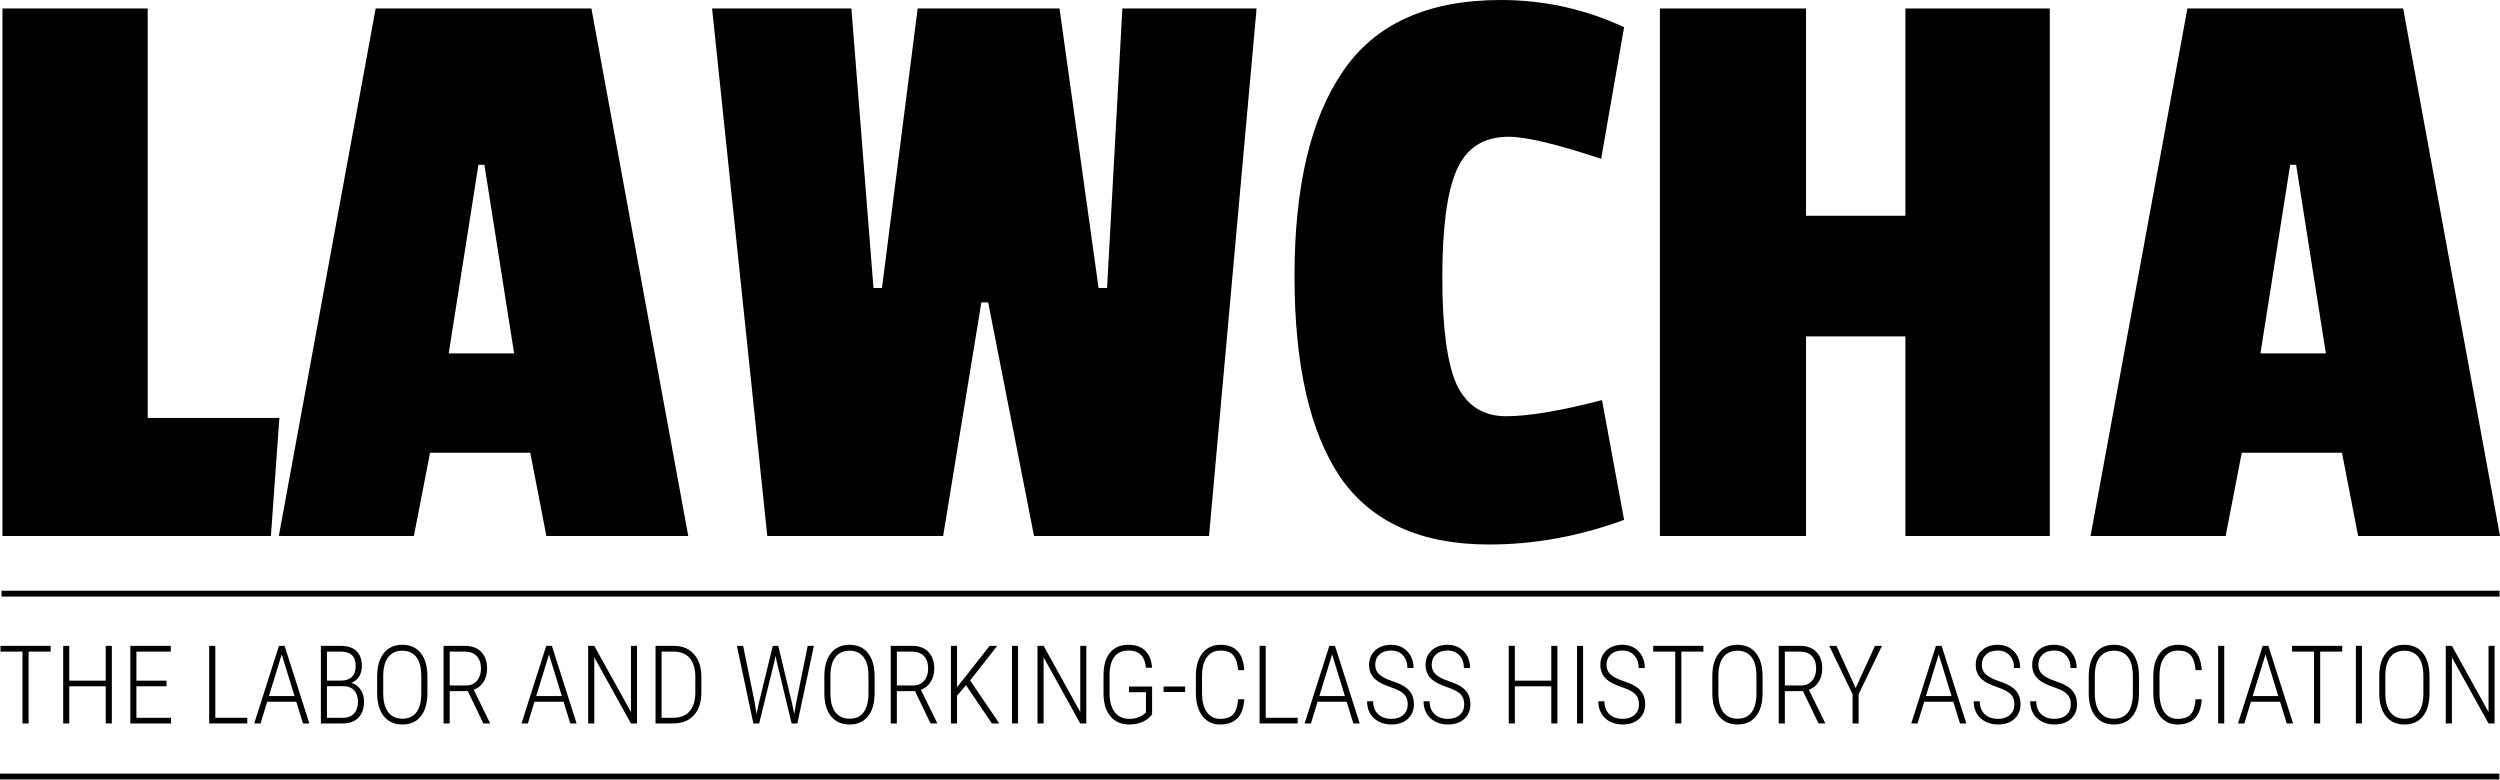
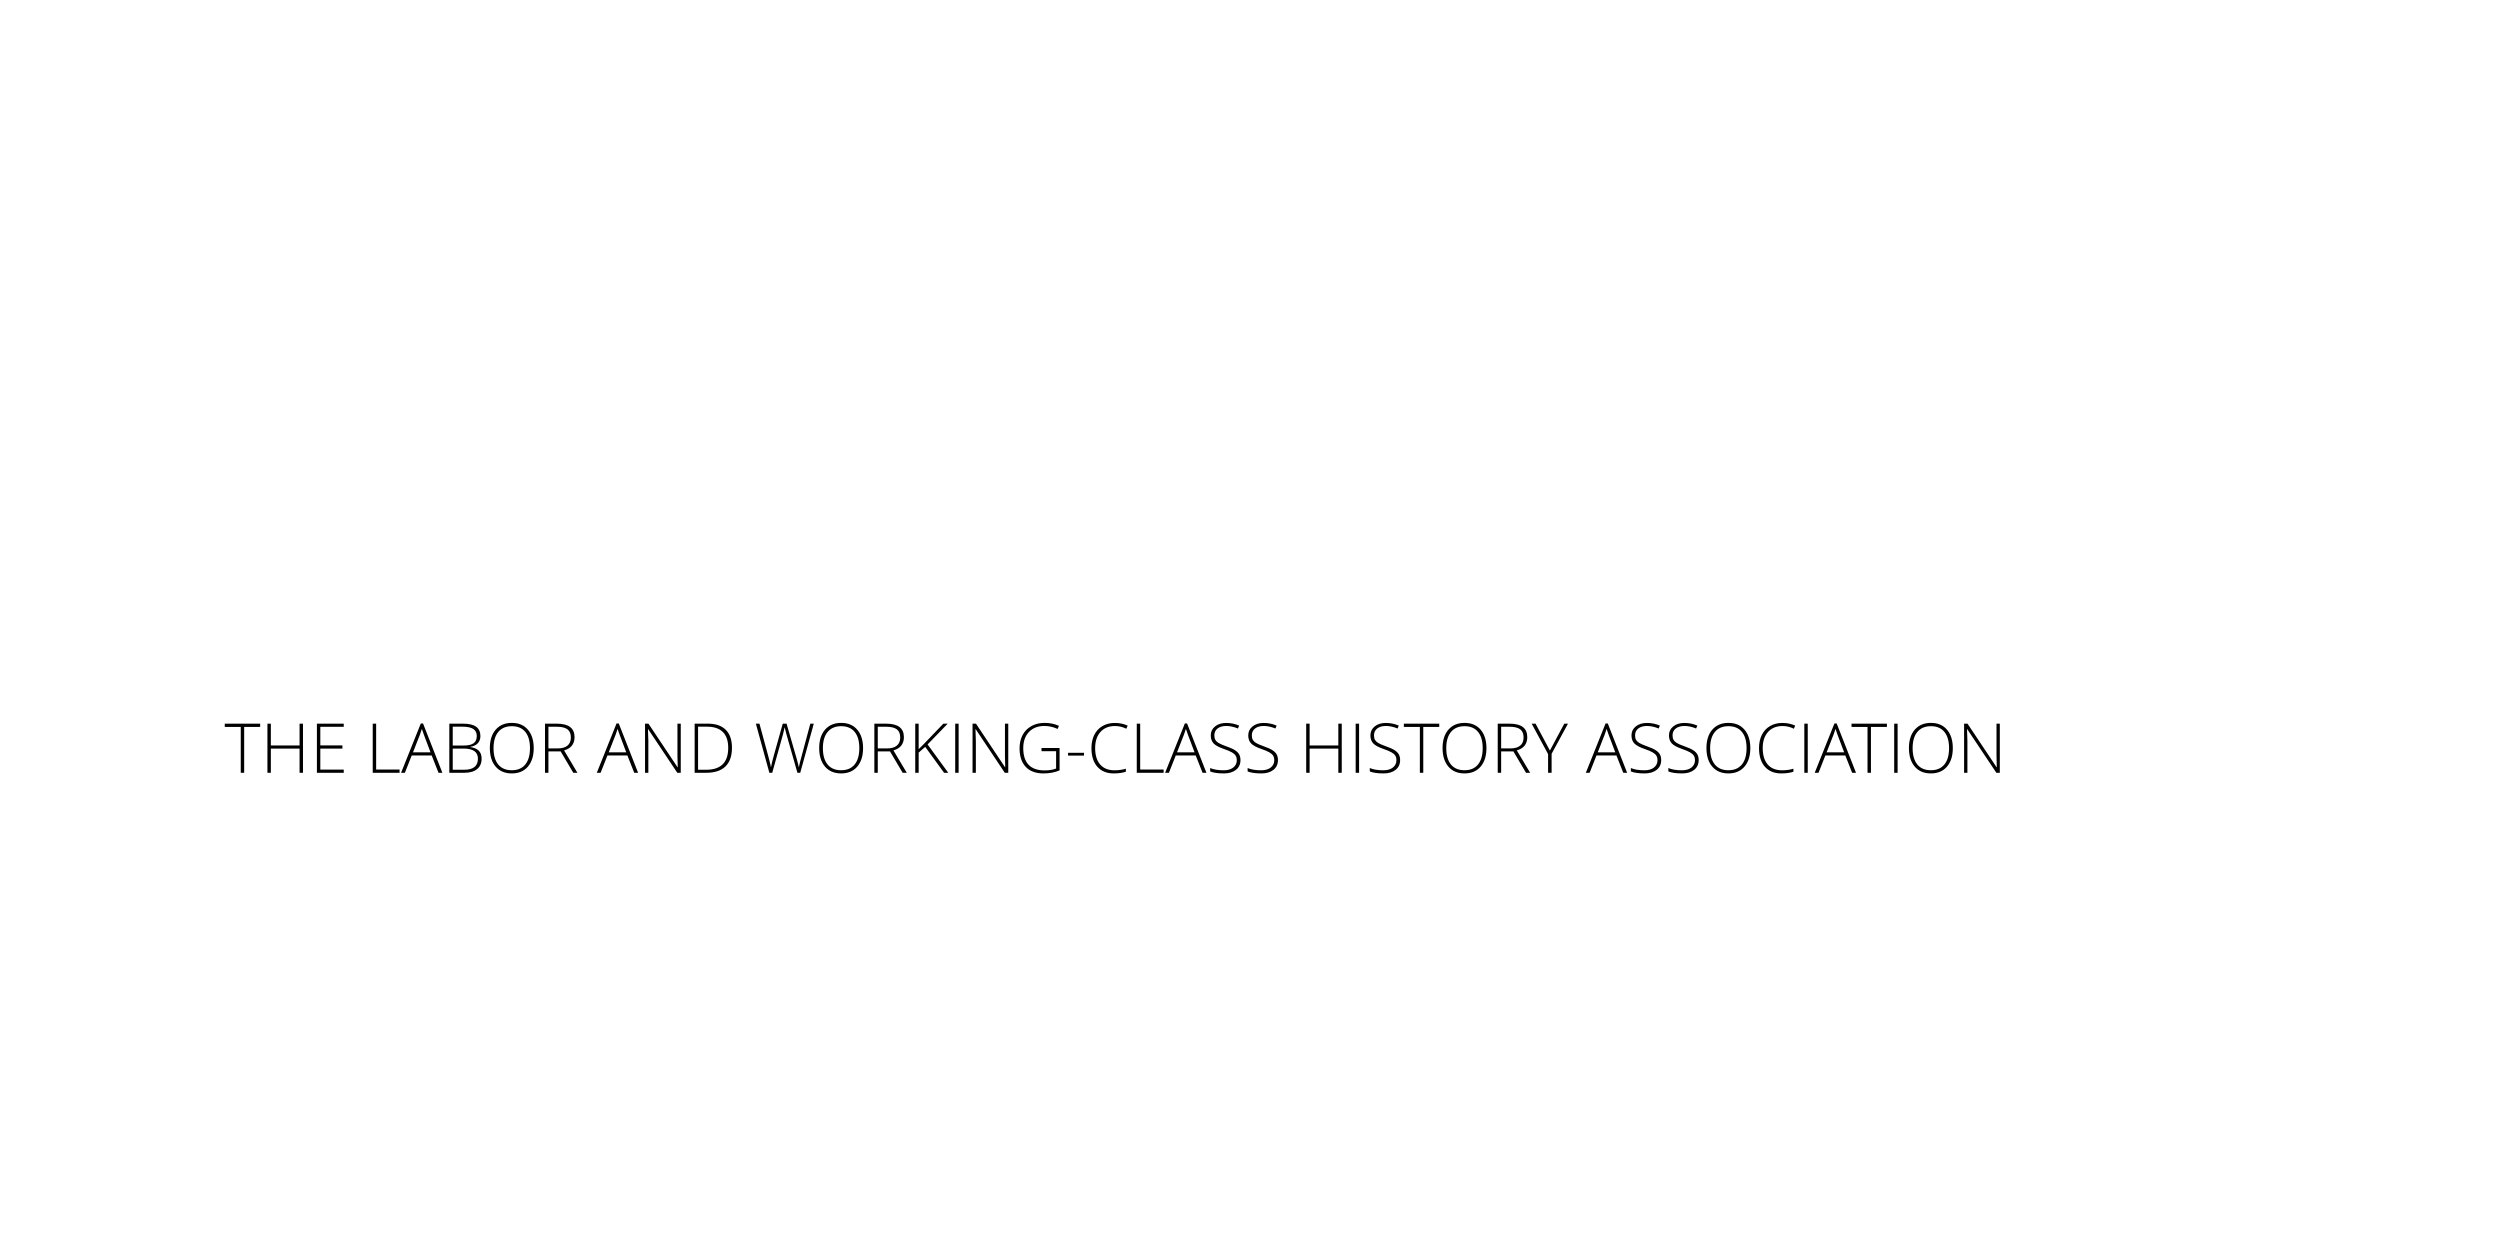
- <svg xmlns="http://www.w3.org/2000/svg" width="119.605mm" height="37.291mm" viewBox="0 0 423.798 132.134" id="svg4206" version="1.1">
+ <svg xmlns="http://www.w3.org/2000/svg" width="200mm" height="100mm" viewBox="0 0 708.661 354.331" id="svg4206" version="1.1">
  <defs id="defs4208" />
-   <g id="layer1" transform="translate(-58.70826,-405.097)">
-     <g transform="translate(15.64698,280.8765)" style="font-style:normal;font-variant:normal;font-weight:900;font-stretch:normal;font-size:72px;line-height:125%;font-family:Roboto;-inkscape-font-specification:'Roboto Heavy';letter-spacing:0px;word-spacing:0px;fill:#000000;fill-opacity:1;stroke:none;stroke-width:1px;stroke-linecap:butt;stroke-linejoin:miter;stroke-opacity:1" id="flowRoot4136">
-       <path d="m 88.983,215.085 -45.504,0 0,-89.424 24.624,0 0,69.408 22.32,0 -1.44,20.016 z" style="font-style:normal;font-variant:normal;font-weight:normal;font-stretch:normal;font-size:144px;font-family:'Passion One';-inkscape-font-specification:'Passion One'" id="path4860" />
-       <path d="m 159.734,215.085 -24.048,0 -2.736,-14.112 -16.992,0 -2.736,14.112 -22.896,0 16.416,-89.424 36.576,0 16.416,89.424 z m -29.52,-30.96 -5.04,-31.968 -1.008,0 -5.04,31.968 11.088,0 z" style="font-style:normal;font-variant:normal;font-weight:normal;font-stretch:normal;font-size:144px;font-family:'Passion One';-inkscape-font-specification:'Passion One'" id="path4862" />
-       <path d="m 256.077,125.661 -8.064,89.424 -29.664,0 -7.776,-39.6 -1.152,0 -6.48,39.6 -29.808,0 -9.36,-89.424 23.616,0 3.744,47.376 1.44,0 6.048,-47.376 24.048,0 6.624,47.376 1.44,0 2.592,-47.376 22.752,0 z" style="font-style:normal;font-variant:normal;font-weight:normal;font-stretch:normal;font-size:144px;font-family:'Passion One';-inkscape-font-specification:'Passion One'" id="path4864" />
-       <path d="m 287.561,171.309 q 0,12.672 2.448,18.144 2.592,5.328 8.352,5.328 5.76,0 16.272,-2.736 l 3.744,20.304 q -11.376,4.176 -22.896,4.176 -17.28,0 -25.2,-11.376 -7.776,-11.52 -7.776,-34.128 0,-22.752 8.208,-34.704 8.208,-12.096 26.784,-12.096 10.944,0 20.88,4.608 l -3.888,22.32 q -11.232,-3.744 -15.696,-3.744 -6.336,0 -8.784,5.616 -2.448,5.472 -2.448,18.288 z" style="font-style:normal;font-variant:normal;font-weight:normal;font-stretch:normal;font-size:144px;font-family:'Passion One';-inkscape-font-specification:'Passion One'" id="path4866" />
-       <path d="m 390.543,215.085 -24.48,0 0,-33.84 -16.848,0 0,33.84 -24.768,0 0,-89.424 24.768,0 0,35.136 16.848,0 0,-35.136 24.48,0 0,89.424 z" style="font-style:normal;font-variant:normal;font-weight:normal;font-stretch:normal;font-size:144px;font-family:'Passion One';-inkscape-font-specification:'Passion One'" id="path4868" />
-       <path d="m 466.859,215.085 -24.048,0 -2.736,-14.112 -16.992,0 -2.736,14.112 -22.896,0 16.416,-89.424 36.576,0 16.416,89.424 z m -29.52,-30.96 -5.04,-31.968 -1.008,0 -5.04,31.968 11.088,0 z" style="font-style:normal;font-variant:normal;font-weight:normal;font-stretch:normal;font-size:144px;font-family:'Passion One';-inkscape-font-specification:'Passion One'" id="path4870" />
-     </g>
-     <g style="font-style:normal;font-weight:normal;font-size:40px;line-height:125%;font-family:sans-serif;letter-spacing:0px;word-spacing:0px;fill:#000000;fill-opacity:1;stroke:none;stroke-width:1px;stroke-linecap:butt;stroke-linejoin:miter;stroke-opacity:1" id="text4144">
-       <path d="m 67.297,515.557 -3.74,0 0,12.177 -1.039,0 0,-12.177 -3.731,0 0,-0.976 8.509,0 0,0.976 z" style="font-style:normal;font-variant:normal;font-weight:300;font-stretch:normal;font-size:18.5px;font-family:'Roboto Condensed';-inkscape-font-specification:'Roboto Condensed, Light'" id="path4775" />
-       <path d="m 77.667,527.734 -1.039,0 0,-6.296 -6.179,0 0,6.296 -1.03,0 0,-13.152 1.03,0 0,5.899 6.179,0 0,-5.899 1.039,0 0,13.152 z" style="font-style:normal;font-variant:normal;font-weight:300;font-stretch:normal;font-size:18.5px;font-family:'Roboto Condensed';-inkscape-font-specification:'Roboto Condensed, Light'" id="path4777" />
-       <path d="m 86.935,521.437 -5.104,0 0,5.339 5.872,0 0,0.958 -6.901,0 0,-13.152 6.856,0 0,0.976 -5.826,0 0,4.923 5.104,0 0,0.958 z" style="font-style:normal;font-variant:normal;font-weight:300;font-stretch:normal;font-size:18.5px;font-family:'Roboto Condensed';-inkscape-font-specification:'Roboto Condensed, Light'" id="path4779" />
-       <path d="m 95.209,526.776 5.42,0 0,0.958 -6.459,0 0,-13.152 1.039,0 0,12.195 z" style="font-style:normal;font-variant:normal;font-weight:300;font-stretch:normal;font-size:18.5px;font-family:'Roboto Condensed';-inkscape-font-specification:'Roboto Condensed, Light'" id="path4781" />
-       <path d="m 108.931,524.057 -4.932,0 -1.12,3.677 -1.075,0 4.191,-13.152 0.958,0 4.191,13.152 -1.075,0 -1.138,-3.677 z m -4.634,-0.967 4.336,0 -2.168,-7.055 -2.168,7.055 z" style="font-style:normal;font-variant:normal;font-weight:300;font-stretch:normal;font-size:18.5px;font-family:'Roboto Condensed';-inkscape-font-specification:'Roboto Condensed, Light'" id="path4783" />
-       <path d="m 113.104,527.734 0,-13.152 3.333,0 q 1.78,0 2.692,0.876 0.921,0.867 0.921,2.565 0,1.012 -0.47,1.761 -0.47,0.75 -1.301,1.084 0.958,0.244 1.545,1.12 0.596,0.867 0.596,2.042 0,1.716 -0.939,2.71 -0.939,0.994 -2.665,0.994 l -3.713,0 z m 1.03,-6.314 0,5.357 2.728,0 q 1.174,0 1.852,-0.723 0.677,-0.723 0.677,-2.005 0,-1.192 -0.632,-1.897 -0.623,-0.705 -1.743,-0.732 l -2.882,0 z m 0,-0.948 2.394,0 q 1.174,0 1.825,-0.623 0.65,-0.623 0.65,-1.852 0,-1.256 -0.641,-1.843 -0.632,-0.596 -1.924,-0.596 l -2.303,0 0,4.914 z" style="font-style:normal;font-variant:normal;font-weight:300;font-stretch:normal;font-size:18.5px;font-family:'Roboto Condensed';-inkscape-font-specification:'Roboto Condensed, Light'" id="path4785" />
-       <path d="m 131.162,522.585 q 0,2.547 -1.12,3.938 -1.111,1.391 -3.125,1.391 -1.996,0 -3.135,-1.391 -1.129,-1.391 -1.138,-3.911 l 0,-2.864 q 0,-2.538 1.129,-3.938 1.129,-1.409 3.125,-1.409 2.023,0 3.144,1.409 1.12,1.409 1.12,3.966 l 0,2.809 z m -1.039,-2.854 q 0,-2.159 -0.831,-3.243 -0.831,-1.084 -2.394,-1.084 -1.509,0 -2.358,1.066 -0.849,1.057 -0.867,3.171 l 0,2.945 q 0,2.168 0.858,3.261 0.858,1.084 2.385,1.084 1.572,0 2.385,-1.084 0.822,-1.084 0.822,-3.261 l 0,-2.854 z" style="font-style:normal;font-variant:normal;font-weight:300;font-stretch:normal;font-size:18.5px;font-family:'Roboto Condensed';-inkscape-font-specification:'Roboto Condensed, Light'" id="path4787" />
-       <path d="m 138.009,522.259 -3.071,0 0,5.474 -1.039,0 0,-13.152 3.604,0 q 1.798,0 2.782,1.03 0.994,1.021 0.994,2.845 0,1.274 -0.614,2.24 -0.614,0.958 -1.653,1.328 l 2.737,5.592 0,0.117 -1.102,0 -2.638,-5.474 z m -3.071,-0.958 2.746,0 q 1.165,0 1.861,-0.795 0.696,-0.804 0.696,-2.051 0,-1.382 -0.723,-2.141 -0.723,-0.759 -2.023,-0.759 l -2.556,0 0,5.745 z" style="font-style:normal;font-variant:normal;font-weight:300;font-stretch:normal;font-size:18.5px;font-family:'Roboto Condensed';-inkscape-font-specification:'Roboto Condensed, Light'" id="path4789" />
-       <path d="m 154.241,524.057 -4.932,0 -1.12,3.677 -1.075,0 4.191,-13.152 0.958,0 4.191,13.152 -1.075,0 -1.138,-3.677 z m -4.634,-0.967 4.336,0 -2.168,-7.055 -2.168,7.055 z" style="font-style:normal;font-variant:normal;font-weight:300;font-stretch:normal;font-size:18.5px;font-family:'Roboto Condensed';-inkscape-font-specification:'Roboto Condensed, Light'" id="path4791" />
-       <path d="m 166.689,527.734 -1.03,0 -6.206,-11.201 0,11.201 -1.039,0 0,-13.152 1.039,0 6.215,11.219 0,-11.219 1.021,0 0,13.152 z" style="font-style:normal;font-variant:normal;font-weight:300;font-stretch:normal;font-size:18.5px;font-family:'Roboto Condensed';-inkscape-font-specification:'Roboto Condensed, Light'" id="path4793" />
-       <path d="m 169.833,527.734 0,-13.152 3.098,0 q 2.141,0 3.387,1.373 1.247,1.364 1.283,3.767 l 0,2.755 q 0,2.475 -1.265,3.866 -1.256,1.391 -3.532,1.391 l -2.972,0 z m 1.03,-12.177 0,11.219 1.996,0 q 1.761,0 2.728,-1.084 0.967,-1.093 0.994,-3.116 l 0,-2.755 q 0,-2.023 -0.948,-3.144 -0.939,-1.12 -2.728,-1.12 l -2.042,0 z" style="font-style:normal;font-variant:normal;font-weight:300;font-stretch:normal;font-size:18.5px;font-family:'Roboto Condensed';-inkscape-font-specification:'Roboto Condensed, Light'" id="path4795" />
-       <path d="m 186.643,524.156 0.316,1.951 0.397,-1.861 2.358,-9.666 0.921,0 2.322,9.666 0.388,1.879 0.343,-1.969 1.942,-9.575 1.048,0 -2.8,13.152 -0.976,0 -2.466,-10.253 -0.262,-1.219 -0.253,1.219 -2.52,10.253 -0.985,0 -2.791,-13.152 1.057,0 1.96,9.575 z" style="font-style:normal;font-variant:normal;font-weight:300;font-stretch:normal;font-size:18.5px;font-family:'Roboto Condensed';-inkscape-font-specification:'Roboto Condensed, Light'" id="path4797" />
-       <path d="m 206.968,522.585 q 0,2.547 -1.12,3.938 -1.111,1.391 -3.125,1.391 -1.996,0 -3.135,-1.391 -1.129,-1.391 -1.138,-3.911 l 0,-2.864 q 0,-2.538 1.129,-3.938 1.129,-1.409 3.125,-1.409 2.023,0 3.144,1.409 1.12,1.409 1.12,3.966 l 0,2.809 z m -1.039,-2.854 q 0,-2.159 -0.831,-3.243 -0.831,-1.084 -2.394,-1.084 -1.509,0 -2.358,1.066 -0.849,1.057 -0.867,3.171 l 0,2.945 q 0,2.168 0.858,3.261 0.858,1.084 2.385,1.084 1.572,0 2.385,-1.084 0.822,-1.084 0.822,-3.261 l 0,-2.854 z" style="font-style:normal;font-variant:normal;font-weight:300;font-stretch:normal;font-size:18.5px;font-family:'Roboto Condensed';-inkscape-font-specification:'Roboto Condensed, Light'" id="path4799" />
-       <path d="m 213.815,522.259 -3.071,0 0,5.474 -1.039,0 0,-13.152 3.604,0 q 1.798,0 2.782,1.03 0.994,1.021 0.994,2.845 0,1.274 -0.614,2.24 -0.614,0.958 -1.653,1.328 l 2.737,5.592 0,0.117 -1.102,0 -2.638,-5.474 z m -3.071,-0.958 2.746,0 q 1.165,0 1.861,-0.795 0.696,-0.804 0.696,-2.051 0,-1.382 -0.723,-2.141 -0.723,-0.759 -2.023,-0.759 l -2.556,0 0,5.745 z" style="font-style:normal;font-variant:normal;font-weight:300;font-stretch:normal;font-size:18.5px;font-family:'Roboto Condensed';-inkscape-font-specification:'Roboto Condensed, Light'" id="path4801" />
-       <path d="m 222.469,521.248 -1.527,1.771 0,4.715 -1.03,0 0,-13.152 1.03,0 0,7.01 1.445,-1.807 4.074,-5.203 1.292,0 -4.589,5.854 4.941,7.299 -1.256,0 -4.381,-6.486 z" style="font-style:normal;font-variant:normal;font-weight:300;font-stretch:normal;font-size:18.5px;font-family:'Roboto Condensed';-inkscape-font-specification:'Roboto Condensed, Light'" id="path4803" />
-       <path d="m 231.286,527.734 -1.03,0 0,-13.152 1.03,0 0,13.152 z" style="font-style:normal;font-variant:normal;font-weight:300;font-stretch:normal;font-size:18.5px;font-family:'Roboto Condensed';-inkscape-font-specification:'Roboto Condensed, Light'" id="path4805" />
-       <path d="m 242.857,527.734 -1.03,0 -6.206,-11.201 0,11.201 -1.039,0 0,-13.152 1.039,0 6.215,11.219 0,-11.219 1.021,0 0,13.152 z" style="font-style:normal;font-variant:normal;font-weight:300;font-stretch:normal;font-size:18.5px;font-family:'Roboto Condensed';-inkscape-font-specification:'Roboto Condensed, Light'" id="path4807" />
-       <path d="m 254.013,526.207 q -0.659,0.849 -1.662,1.283 -1.003,0.425 -2.195,0.425 -2.023,0 -3.18,-1.355 -1.156,-1.355 -1.201,-3.758 l 0,-3.198 q 0,-2.52 1.093,-3.857 1.102,-1.346 3.135,-1.346 1.816,0 2.845,1.003 1.03,1.003 1.156,2.891 l -1.03,0 q -0.163,-1.518 -0.894,-2.213 -0.723,-0.705 -2.069,-0.705 -1.608,0 -2.412,1.075 -0.795,1.066 -0.795,3.135 l 0,3.035 q 0,2.06 0.876,3.198 0.885,1.138 2.475,1.138 1.725,0 2.818,-1.093 l 0,-3.424 -2.882,0 0,-0.967 3.92,0 0,4.733 z" style="font-style:normal;font-variant:normal;font-weight:300;font-stretch:normal;font-size:18.5px;font-family:'Roboto Condensed';-inkscape-font-specification:'Roboto Condensed, Light'" id="path4809" />
-       <path d="m 259.614,522.404 -3.649,0 0,-0.93 3.649,0 0,0.93 z" style="font-style:normal;font-variant:normal;font-weight:300;font-stretch:normal;font-size:18.5px;font-family:'Roboto Condensed';-inkscape-font-specification:'Roboto Condensed, Light'" id="path4811" />
-       <path d="m 269.641,523.633 q -0.145,2.213 -1.192,3.252 -1.048,1.03 -2.9,1.03 -1.906,0 -3.008,-1.436 -1.102,-1.445 -1.111,-3.92 l 0,-2.854 q 0,-2.484 1.12,-3.893 1.129,-1.409 3.08,-1.409 1.843,0 2.854,1.057 1.012,1.057 1.156,3.243 l -1.048,0 q -0.145,-1.789 -0.849,-2.556 -0.696,-0.768 -2.114,-0.768 -1.49,0 -2.322,1.111 -0.831,1.111 -0.831,3.225 l 0,2.818 q 0,2.096 0.804,3.261 0.804,1.165 2.267,1.165 1.536,0 2.222,-0.768 0.687,-0.768 0.822,-2.556 l 1.048,0 z" style="font-style:normal;font-variant:normal;font-weight:300;font-stretch:normal;font-size:18.5px;font-family:'Roboto Condensed';-inkscape-font-specification:'Roboto Condensed, Light'" id="path4813" />
-       <path d="m 273.272,526.776 5.42,0 0,0.958 -6.459,0 0,-13.152 1.039,0 0,12.195 z" style="font-style:normal;font-variant:normal;font-weight:300;font-stretch:normal;font-size:18.5px;font-family:'Roboto Condensed';-inkscape-font-specification:'Roboto Condensed, Light'" id="path4815" />
-       <path d="m 286.993,524.057 -4.932,0 -1.12,3.677 -1.075,0 4.191,-13.152 0.958,0 4.191,13.152 -1.075,0 -1.138,-3.677 z m -4.634,-0.967 4.336,0 -2.168,-7.055 -2.168,7.055 z" style="font-style:normal;font-variant:normal;font-weight:300;font-stretch:normal;font-size:18.5px;font-family:'Roboto Condensed';-inkscape-font-specification:'Roboto Condensed, Light'" id="path4817" />
-       <path d="m 297.345,524.5 q 0,-1.102 -0.632,-1.734 -0.623,-0.632 -2.34,-1.21 -1.716,-0.578 -2.52,-1.292 -1.057,-0.93 -1.057,-2.457 0,-1.509 1.039,-2.457 1.039,-0.948 2.683,-0.948 1.68,0 2.746,1.102 1.066,1.102 1.066,2.836 l -1.039,0 q 0,-1.328 -0.75,-2.141 -0.741,-0.822 -2.023,-0.822 -1.247,0 -1.969,0.677 -0.714,0.668 -0.714,1.734 0,0.994 0.677,1.626 0.677,0.632 2.159,1.129 1.481,0.488 2.24,1.021 0.759,0.524 1.12,1.238 0.361,0.714 0.361,1.68 0,1.545 -1.048,2.493 -1.039,0.939 -2.755,0.939 -1.156,0 -2.114,-0.47 -0.948,-0.479 -1.49,-1.364 -0.533,-0.894 -0.533,-2.105 l 1.03,0 q 0,1.391 0.84,2.186 0.84,0.795 2.267,0.795 1.247,0 1.996,-0.668 0.759,-0.668 0.759,-1.789 z" style="font-style:normal;font-variant:normal;font-weight:300;font-stretch:normal;font-size:18.5px;font-family:'Roboto Condensed';-inkscape-font-specification:'Roboto Condensed, Light'" id="path4819" />
-       <path d="m 306.921,524.5 q 0,-1.102 -0.632,-1.734 -0.623,-0.632 -2.34,-1.21 -1.716,-0.578 -2.52,-1.292 -1.057,-0.93 -1.057,-2.457 0,-1.509 1.039,-2.457 1.039,-0.948 2.683,-0.948 1.68,0 2.746,1.102 1.066,1.102 1.066,2.836 l -1.039,0 q 0,-1.328 -0.75,-2.141 -0.741,-0.822 -2.023,-0.822 -1.247,0 -1.969,0.677 -0.714,0.668 -0.714,1.734 0,0.994 0.677,1.626 0.677,0.632 2.159,1.129 1.481,0.488 2.24,1.021 0.759,0.524 1.12,1.238 0.361,0.714 0.361,1.68 0,1.545 -1.048,2.493 -1.039,0.939 -2.755,0.939 -1.156,0 -2.114,-0.47 -0.948,-0.479 -1.49,-1.364 -0.533,-0.894 -0.533,-2.105 l 1.03,0 q 0,1.391 0.84,2.186 0.84,0.795 2.267,0.795 1.247,0 1.996,-0.668 0.759,-0.668 0.759,-1.789 z" style="font-style:normal;font-variant:normal;font-weight:300;font-stretch:normal;font-size:18.5px;font-family:'Roboto Condensed';-inkscape-font-specification:'Roboto Condensed, Light'" id="path4821" />
-       <path d="m 322.72,527.734 -1.039,0 0,-6.296 -6.179,0 0,6.296 -1.03,0 0,-13.152 1.03,0 0,5.899 6.179,0 0,-5.899 1.039,0 0,13.152 z" style="font-style:normal;font-variant:normal;font-weight:300;font-stretch:normal;font-size:18.5px;font-family:'Roboto Condensed';-inkscape-font-specification:'Roboto Condensed, Light'" id="path4823" />
-       <path d="m 327.074,527.734 -1.03,0 0,-13.152 1.03,0 0,13.152 z" style="font-style:normal;font-variant:normal;font-weight:300;font-stretch:normal;font-size:18.5px;font-family:'Roboto Condensed';-inkscape-font-specification:'Roboto Condensed, Light'" id="path4825" />
-       <path d="m 336.549,524.5 q 0,-1.102 -0.632,-1.734 -0.623,-0.632 -2.34,-1.21 -1.716,-0.578 -2.52,-1.292 -1.057,-0.93 -1.057,-2.457 0,-1.509 1.039,-2.457 1.039,-0.948 2.683,-0.948 1.68,0 2.746,1.102 1.066,1.102 1.066,2.836 l -1.039,0 q 0,-1.328 -0.75,-2.141 -0.741,-0.822 -2.023,-0.822 -1.247,0 -1.969,0.677 -0.714,0.668 -0.714,1.734 0,0.994 0.677,1.626 0.677,0.632 2.159,1.129 1.481,0.488 2.24,1.021 0.759,0.524 1.12,1.238 0.361,0.714 0.361,1.68 0,1.545 -1.048,2.493 -1.039,0.939 -2.755,0.939 -1.156,0 -2.114,-0.47 -0.948,-0.479 -1.49,-1.364 -0.533,-0.894 -0.533,-2.105 l 1.03,0 q 0,1.391 0.84,2.186 0.84,0.795 2.267,0.795 1.247,0 1.996,-0.668 0.759,-0.668 0.759,-1.789 z" style="font-style:normal;font-variant:normal;font-weight:300;font-stretch:normal;font-size:18.5px;font-family:'Roboto Condensed';-inkscape-font-specification:'Roboto Condensed, Light'" id="path4827" />
-       <path d="m 347.471,515.557 -3.74,0 0,12.177 -1.039,0 0,-12.177 -3.731,0 0,-0.976 8.509,0 0,0.976 z" style="font-style:normal;font-variant:normal;font-weight:300;font-stretch:normal;font-size:18.5px;font-family:'Roboto Condensed';-inkscape-font-specification:'Roboto Condensed, Light'" id="path4829" />
-       <path d="m 357.497,522.585 q 0,2.547 -1.12,3.938 -1.111,1.391 -3.125,1.391 -1.996,0 -3.135,-1.391 -1.129,-1.391 -1.138,-3.911 l 0,-2.864 q 0,-2.538 1.129,-3.938 1.129,-1.409 3.125,-1.409 2.023,0 3.144,1.409 1.12,1.409 1.12,3.966 l 0,2.809 z m -1.039,-2.854 q 0,-2.159 -0.831,-3.243 -0.831,-1.084 -2.394,-1.084 -1.509,0 -2.358,1.066 -0.849,1.057 -0.867,3.171 l 0,2.945 q 0,2.168 0.858,3.261 0.858,1.084 2.385,1.084 1.572,0 2.385,-1.084 0.822,-1.084 0.822,-3.261 l 0,-2.854 z" style="font-style:normal;font-variant:normal;font-weight:300;font-stretch:normal;font-size:18.5px;font-family:'Roboto Condensed';-inkscape-font-specification:'Roboto Condensed, Light'" id="path4831" />
-       <path d="m 364.345,522.259 -3.071,0 0,5.474 -1.039,0 0,-13.152 3.604,0 q 1.798,0 2.782,1.03 0.994,1.021 0.994,2.845 0,1.274 -0.614,2.24 -0.614,0.958 -1.653,1.328 l 2.737,5.592 0,0.117 -1.102,0 -2.638,-5.474 z m -3.071,-0.958 2.746,0 q 1.165,0 1.861,-0.795 0.696,-0.804 0.696,-2.051 0,-1.382 -0.723,-2.141 -0.723,-0.759 -2.023,-0.759 l -2.556,0 0,5.745 z" style="font-style:normal;font-variant:normal;font-weight:300;font-stretch:normal;font-size:18.5px;font-family:'Roboto Condensed';-inkscape-font-specification:'Roboto Condensed, Light'" id="path4833" />
-       <path d="m 373.278,521.736 3.279,-7.154 1.183,0 -3.957,8.202 0,4.95 -1.03,0 0,-4.95 -3.948,-8.202 1.21,0 3.261,7.154 z" style="font-style:normal;font-variant:normal;font-weight:300;font-stretch:normal;font-size:18.5px;font-family:'Roboto Condensed';-inkscape-font-specification:'Roboto Condensed, Light'" id="path4835" />
-       <path d="m 389.827,524.057 -4.932,0 -1.12,3.677 -1.075,0 4.191,-13.152 0.958,0 4.191,13.152 -1.075,0 -1.138,-3.677 z m -4.634,-0.967 4.336,0 -2.168,-7.055 -2.168,7.055 z" style="font-style:normal;font-variant:normal;font-weight:300;font-stretch:normal;font-size:18.5px;font-family:'Roboto Condensed';-inkscape-font-specification:'Roboto Condensed, Light'" id="path4837" />
-       <path d="m 400.179,524.5 q 0,-1.102 -0.632,-1.734 -0.623,-0.632 -2.34,-1.21 -1.716,-0.578 -2.52,-1.292 -1.057,-0.93 -1.057,-2.457 0,-1.509 1.039,-2.457 1.039,-0.948 2.683,-0.948 1.68,0 2.746,1.102 1.066,1.102 1.066,2.836 l -1.039,0 q 0,-1.328 -0.75,-2.141 -0.741,-0.822 -2.023,-0.822 -1.247,0 -1.969,0.677 -0.714,0.668 -0.714,1.734 0,0.994 0.677,1.626 0.677,0.632 2.159,1.129 1.481,0.488 2.24,1.021 0.759,0.524 1.12,1.238 0.361,0.714 0.361,1.68 0,1.545 -1.048,2.493 -1.039,0.939 -2.755,0.939 -1.156,0 -2.114,-0.47 -0.948,-0.479 -1.49,-1.364 -0.533,-0.894 -0.533,-2.105 l 1.03,0 q 0,1.391 0.84,2.186 0.84,0.795 2.267,0.795 1.247,0 1.996,-0.668 0.759,-0.668 0.759,-1.789 z" style="font-style:normal;font-variant:normal;font-weight:300;font-stretch:normal;font-size:18.5px;font-family:'Roboto Condensed';-inkscape-font-specification:'Roboto Condensed, Light'" id="path4839" />
-       <path d="m 409.755,524.5 q 0,-1.102 -0.632,-1.734 -0.623,-0.632 -2.34,-1.21 -1.716,-0.578 -2.52,-1.292 -1.057,-0.93 -1.057,-2.457 0,-1.509 1.039,-2.457 1.039,-0.948 2.683,-0.948 1.68,0 2.746,1.102 1.066,1.102 1.066,2.836 l -1.039,0 q 0,-1.328 -0.75,-2.141 -0.741,-0.822 -2.023,-0.822 -1.247,0 -1.969,0.677 -0.714,0.668 -0.714,1.734 0,0.994 0.677,1.626 0.677,0.632 2.159,1.129 1.481,0.488 2.24,1.021 0.759,0.524 1.12,1.238 0.361,0.714 0.361,1.68 0,1.545 -1.048,2.493 -1.039,0.939 -2.755,0.939 -1.156,0 -2.114,-0.47 -0.948,-0.479 -1.49,-1.364 -0.533,-0.894 -0.533,-2.105 l 1.03,0 q 0,1.391 0.84,2.186 0.84,0.795 2.267,0.795 1.247,0 1.996,-0.668 0.759,-0.668 0.759,-1.789 z" style="font-style:normal;font-variant:normal;font-weight:300;font-stretch:normal;font-size:18.5px;font-family:'Roboto Condensed';-inkscape-font-specification:'Roboto Condensed, Light'" id="path4841" />
-       <path d="m 421.308,522.585 q 0,2.547 -1.12,3.938 -1.111,1.391 -3.125,1.391 -1.996,0 -3.135,-1.391 -1.129,-1.391 -1.138,-3.911 l 0,-2.864 q 0,-2.538 1.129,-3.938 1.129,-1.409 3.125,-1.409 2.023,0 3.144,1.409 1.12,1.409 1.12,3.966 l 0,2.809 z m -1.039,-2.854 q 0,-2.159 -0.831,-3.243 -0.831,-1.084 -2.394,-1.084 -1.509,0 -2.358,1.066 -0.849,1.057 -0.867,3.171 l 0,2.945 q 0,2.168 0.858,3.261 0.858,1.084 2.385,1.084 1.572,0 2.385,-1.084 0.822,-1.084 0.822,-3.261 l 0,-2.854 z" style="font-style:normal;font-variant:normal;font-weight:300;font-stretch:normal;font-size:18.5px;font-family:'Roboto Condensed';-inkscape-font-specification:'Roboto Condensed, Light'" id="path4843" />
-       <path d="m 431.949,523.633 q -0.145,2.213 -1.192,3.252 -1.048,1.03 -2.9,1.03 -1.906,0 -3.008,-1.436 -1.102,-1.445 -1.111,-3.92 l 0,-2.854 q 0,-2.484 1.12,-3.893 1.129,-1.409 3.08,-1.409 1.843,0 2.854,1.057 1.012,1.057 1.156,3.243 l -1.048,0 q -0.145,-1.789 -0.849,-2.556 -0.696,-0.768 -2.114,-0.768 -1.49,0 -2.322,1.111 -0.831,1.111 -0.831,3.225 l 0,2.818 q 0,2.096 0.804,3.261 0.804,1.165 2.267,1.165 1.536,0 2.222,-0.768 0.687,-0.768 0.822,-2.556 l 1.048,0 z" style="font-style:normal;font-variant:normal;font-weight:300;font-stretch:normal;font-size:18.5px;font-family:'Roboto Condensed';-inkscape-font-specification:'Roboto Condensed, Light'" id="path4845" />
-       <path d="m 435.761,527.734 -1.03,0 0,-13.152 1.03,0 0,13.152 z" style="font-style:normal;font-variant:normal;font-weight:300;font-stretch:normal;font-size:18.5px;font-family:'Roboto Condensed';-inkscape-font-specification:'Roboto Condensed, Light'" id="path4847" />
-       <path d="m 445.219,524.057 -4.932,0 -1.12,3.677 -1.075,0 4.191,-13.152 0.958,0 4.191,13.152 -1.075,0 -1.138,-3.677 z m -4.634,-0.967 4.336,0 -2.168,-7.055 -2.168,7.055 z" style="font-style:normal;font-variant:normal;font-weight:300;font-stretch:normal;font-size:18.5px;font-family:'Roboto Condensed';-inkscape-font-specification:'Roboto Condensed, Light'" id="path4849" />
-       <path d="m 455.761,515.557 -3.74,0 0,12.177 -1.039,0 0,-12.177 -3.731,0 0,-0.976 8.509,0 0,0.976 z" style="font-style:normal;font-variant:normal;font-weight:300;font-stretch:normal;font-size:18.5px;font-family:'Roboto Condensed';-inkscape-font-specification:'Roboto Condensed, Light'" id="path4851" />
-       <path d="m 459.103,527.734 -1.03,0 0,-13.152 1.03,0 0,13.152 z" style="font-style:normal;font-variant:normal;font-weight:300;font-stretch:normal;font-size:18.5px;font-family:'Roboto Condensed';-inkscape-font-specification:'Roboto Condensed, Light'" id="path4853" />
-       <path d="m 470.557,522.585 q 0,2.547 -1.12,3.938 -1.111,1.391 -3.125,1.391 -1.996,0 -3.135,-1.391 -1.129,-1.391 -1.138,-3.911 l 0,-2.864 q 0,-2.538 1.129,-3.938 1.129,-1.409 3.125,-1.409 2.023,0 3.144,1.409 1.12,1.409 1.12,3.966 l 0,2.809 z m -1.039,-2.854 q 0,-2.159 -0.831,-3.243 -0.831,-1.084 -2.394,-1.084 -1.509,0 -2.358,1.066 -0.849,1.057 -0.867,3.171 l 0,2.945 q 0,2.168 0.858,3.261 0.858,1.084 2.385,1.084 1.572,0 2.385,-1.084 0.822,-1.084 0.822,-3.261 l 0,-2.854 z" style="font-style:normal;font-variant:normal;font-weight:300;font-stretch:normal;font-size:18.5px;font-family:'Roboto Condensed';-inkscape-font-specification:'Roboto Condensed, Light'" id="path4855" />
-       <path d="m 481.587,527.734 -1.03,0 -6.206,-11.201 0,11.201 -1.039,0 0,-13.152 1.039,0 6.215,11.219 0,-11.219 1.021,0 0,13.152 z" style="font-style:normal;font-variant:normal;font-weight:300;font-stretch:normal;font-size:18.5px;font-family:'Roboto Condensed';-inkscape-font-specification:'Roboto Condensed, Light'" id="path4857" />
-     </g>
-     <path style="fill:none;fill-rule:evenodd;stroke:#000000;stroke-width:0.994px;stroke-linecap:butt;stroke-linejoin:miter;stroke-opacity:1" d="m 58.966,505.734 423.467,0" id="path4148" />
-     <path style="fill:none;fill-rule:evenodd;stroke:#000000;stroke-width:0.994px;stroke-linecap:butt;stroke-linejoin:miter;stroke-opacity:1" d="m 58.708,536.734 423.689,0" id="path4148-4" />
+   <g id="layer1" transform="translate(-58.7875,-159.5836)">
+     <flowRoot xml:space="preserve" id="flowRoot4183" style="font-style:normal;font-weight:normal;font-size:40px;line-height:125%;font-family:sans-serif;letter-spacing:0px;word-spacing:0px;fill:#000000;fill-opacity:1;stroke:none;stroke-width:1px;stroke-linecap:butt;stroke-linejoin:miter;stroke-opacity:1" transform="translate(73.93979,163.6242)">
+       <flowRegion id="flowRegion4185">
+         <rect id="rect4187" width="609.122" height="193.949" x="40.406" y="59.366" />
+       </flowRegion>
+       <flowPara id="flowPara4189" style="font-style:normal;font-variant:normal;font-weight:900;font-stretch:normal;font-size:144px;font-family:'Alegreya Sans';-inkscape-font-specification:'Alegreya Sans Heavy';letter-spacing:-4.88px">
+         <flowSpan style="letter-spacing:-1.48px" id="flowSpan4287">L</flowSpan>
+         <flowSpan style="letter-spacing:-14.16px" id="flowSpan4283">A</flowSpan>
+         <flowSpan style="letter-spacing:-7.98px" id="flowSpan4191">W</flowSpan>
+         <flowSpan style="letter-spacing:-6.63px" id="flowSpan4285">CHA</flowSpan>
+       </flowPara>
+     </flowRoot>
+     <text xml:space="preserve" style="font-style:normal;font-weight:normal;font-size:40px;line-height:125%;font-family:sans-serif;letter-spacing:0px;word-spacing:0px;fill:#000000;fill-opacity:1;stroke:none;stroke-width:1px;stroke-linecap:butt;stroke-linejoin:miter;stroke-opacity:1" x="122.407" y="378.635" id="text4906">
+       <tspan id="tspan4908" x="122.407" y="378.635" style="font-style:normal;font-variant:normal;font-weight:300;font-stretch:normal;font-size:19.5px;font-family:'Open Sans';-inkscape-font-specification:'Open Sans Light'">THE LABOR AND WORKING-CLASS HISTORY ASSOCIATION</tspan>
+     </text>
  </g>
</svg>
